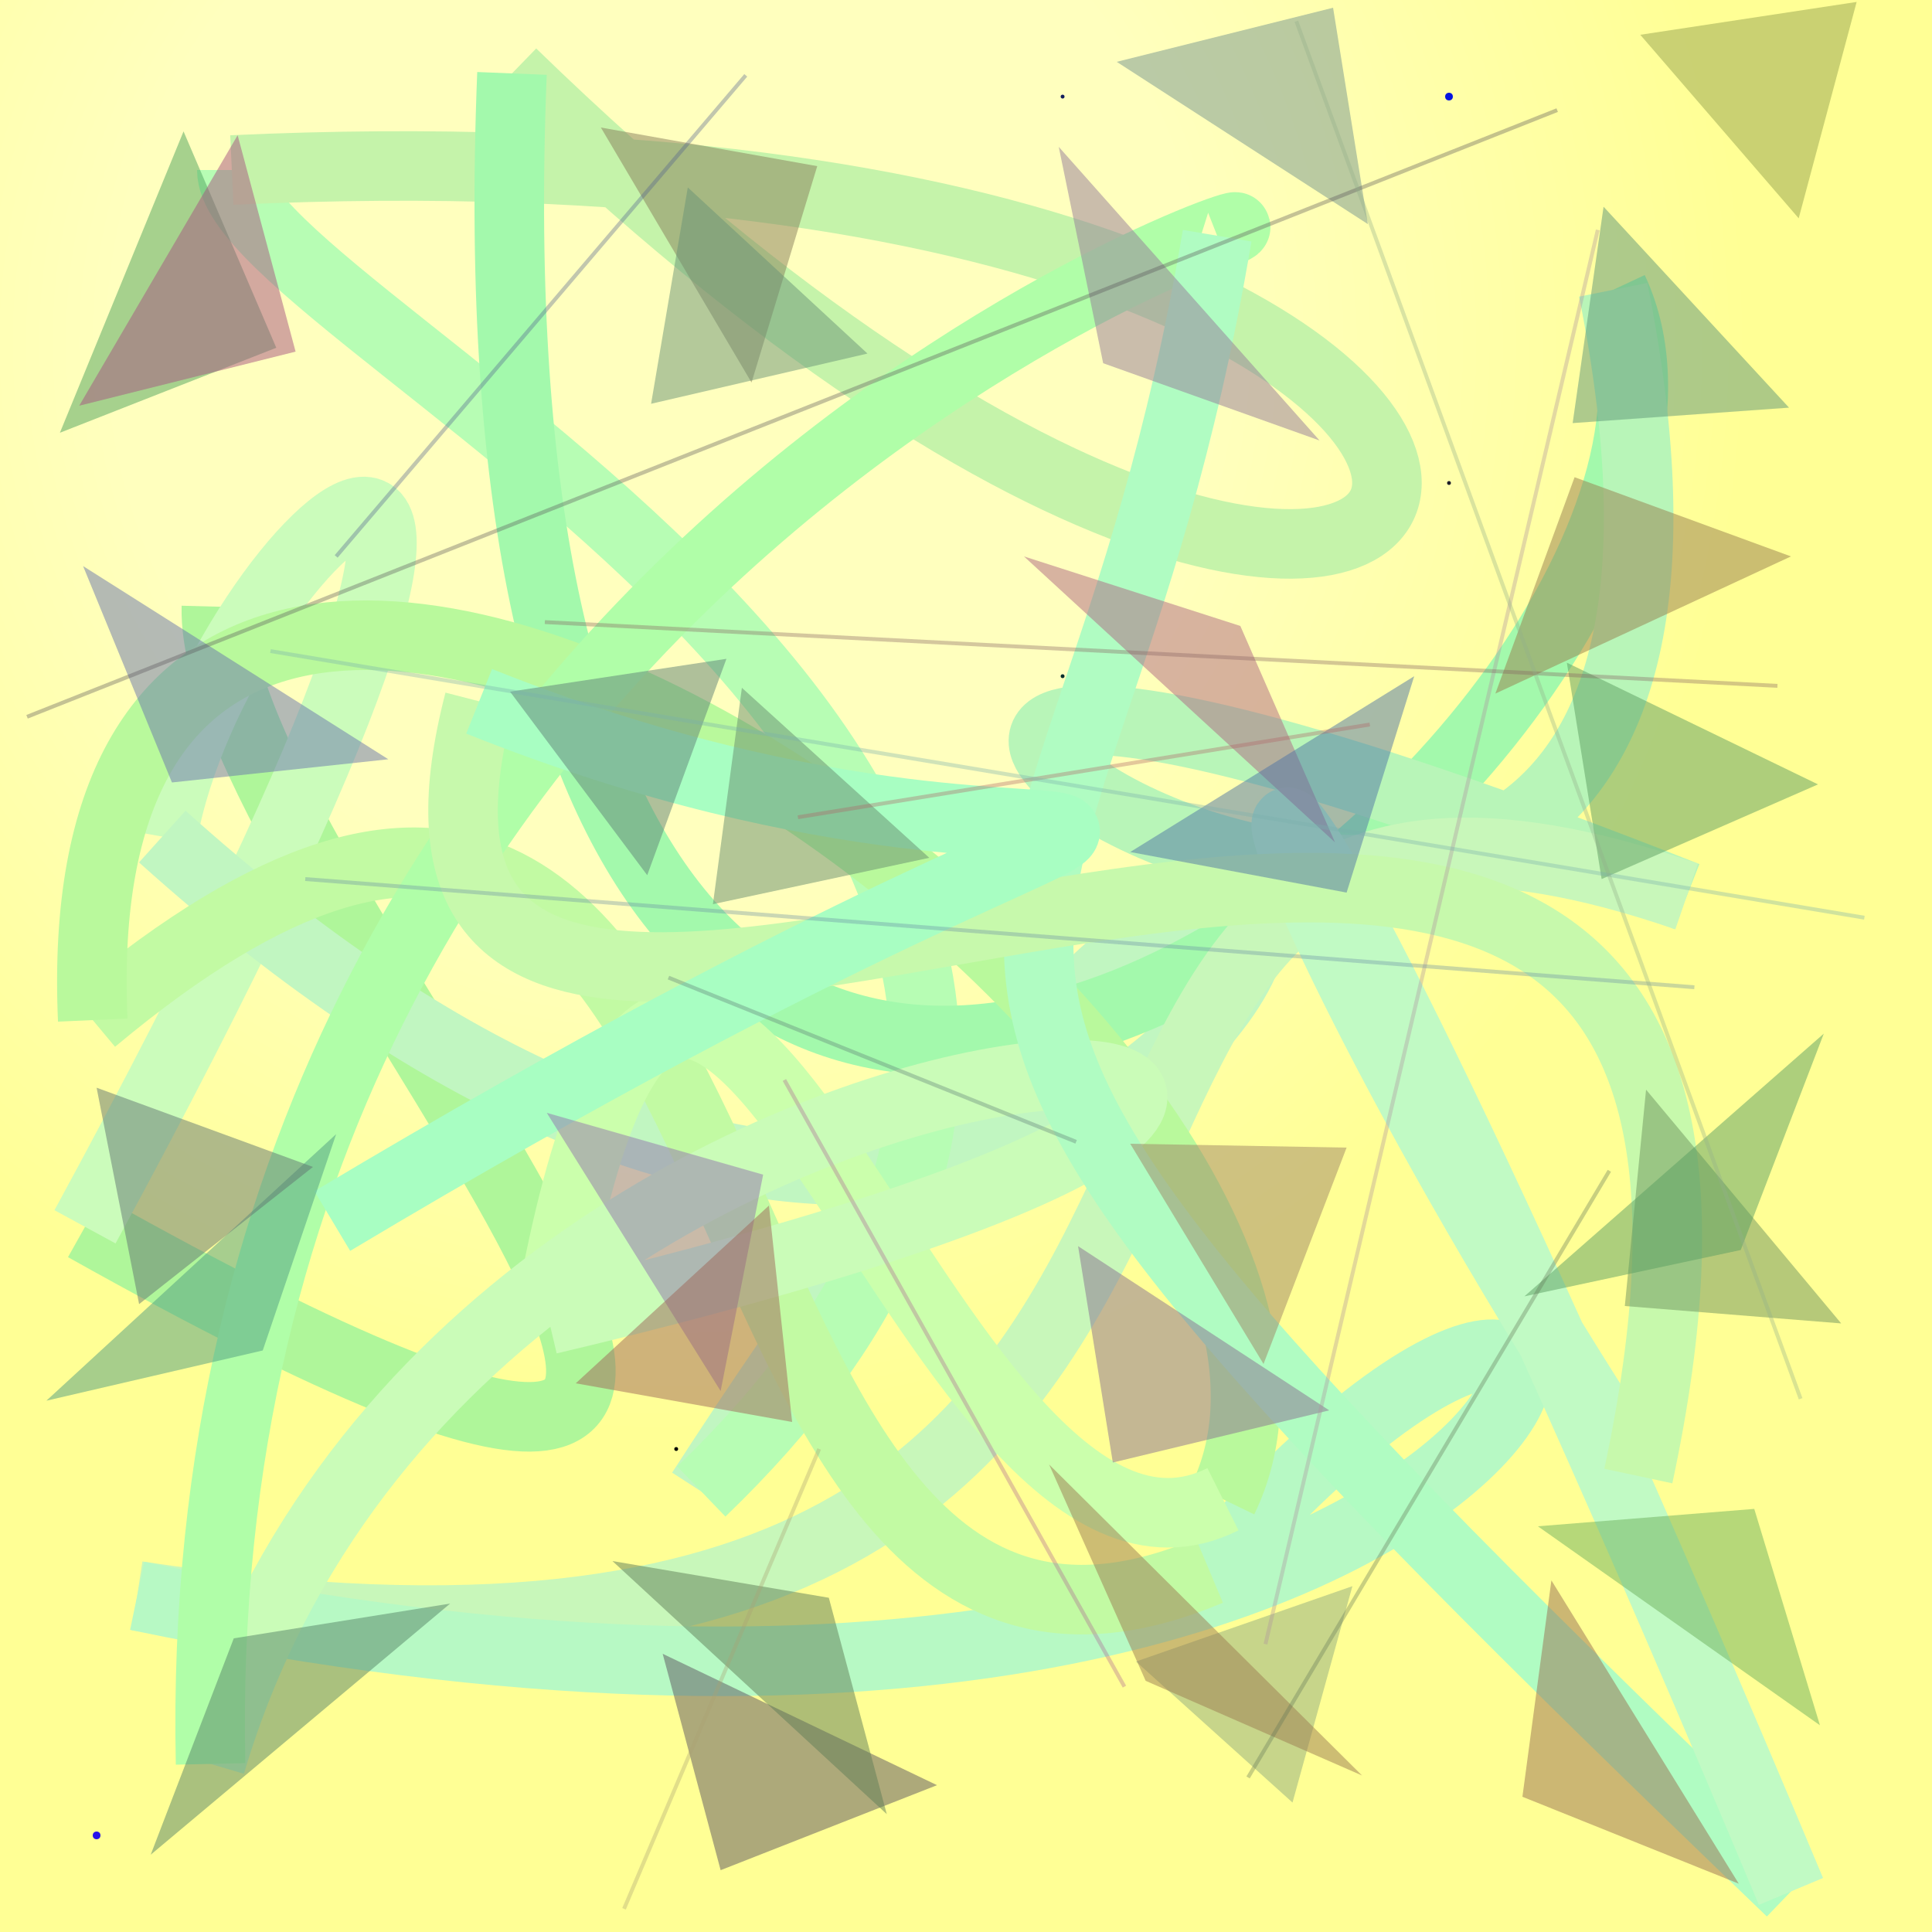
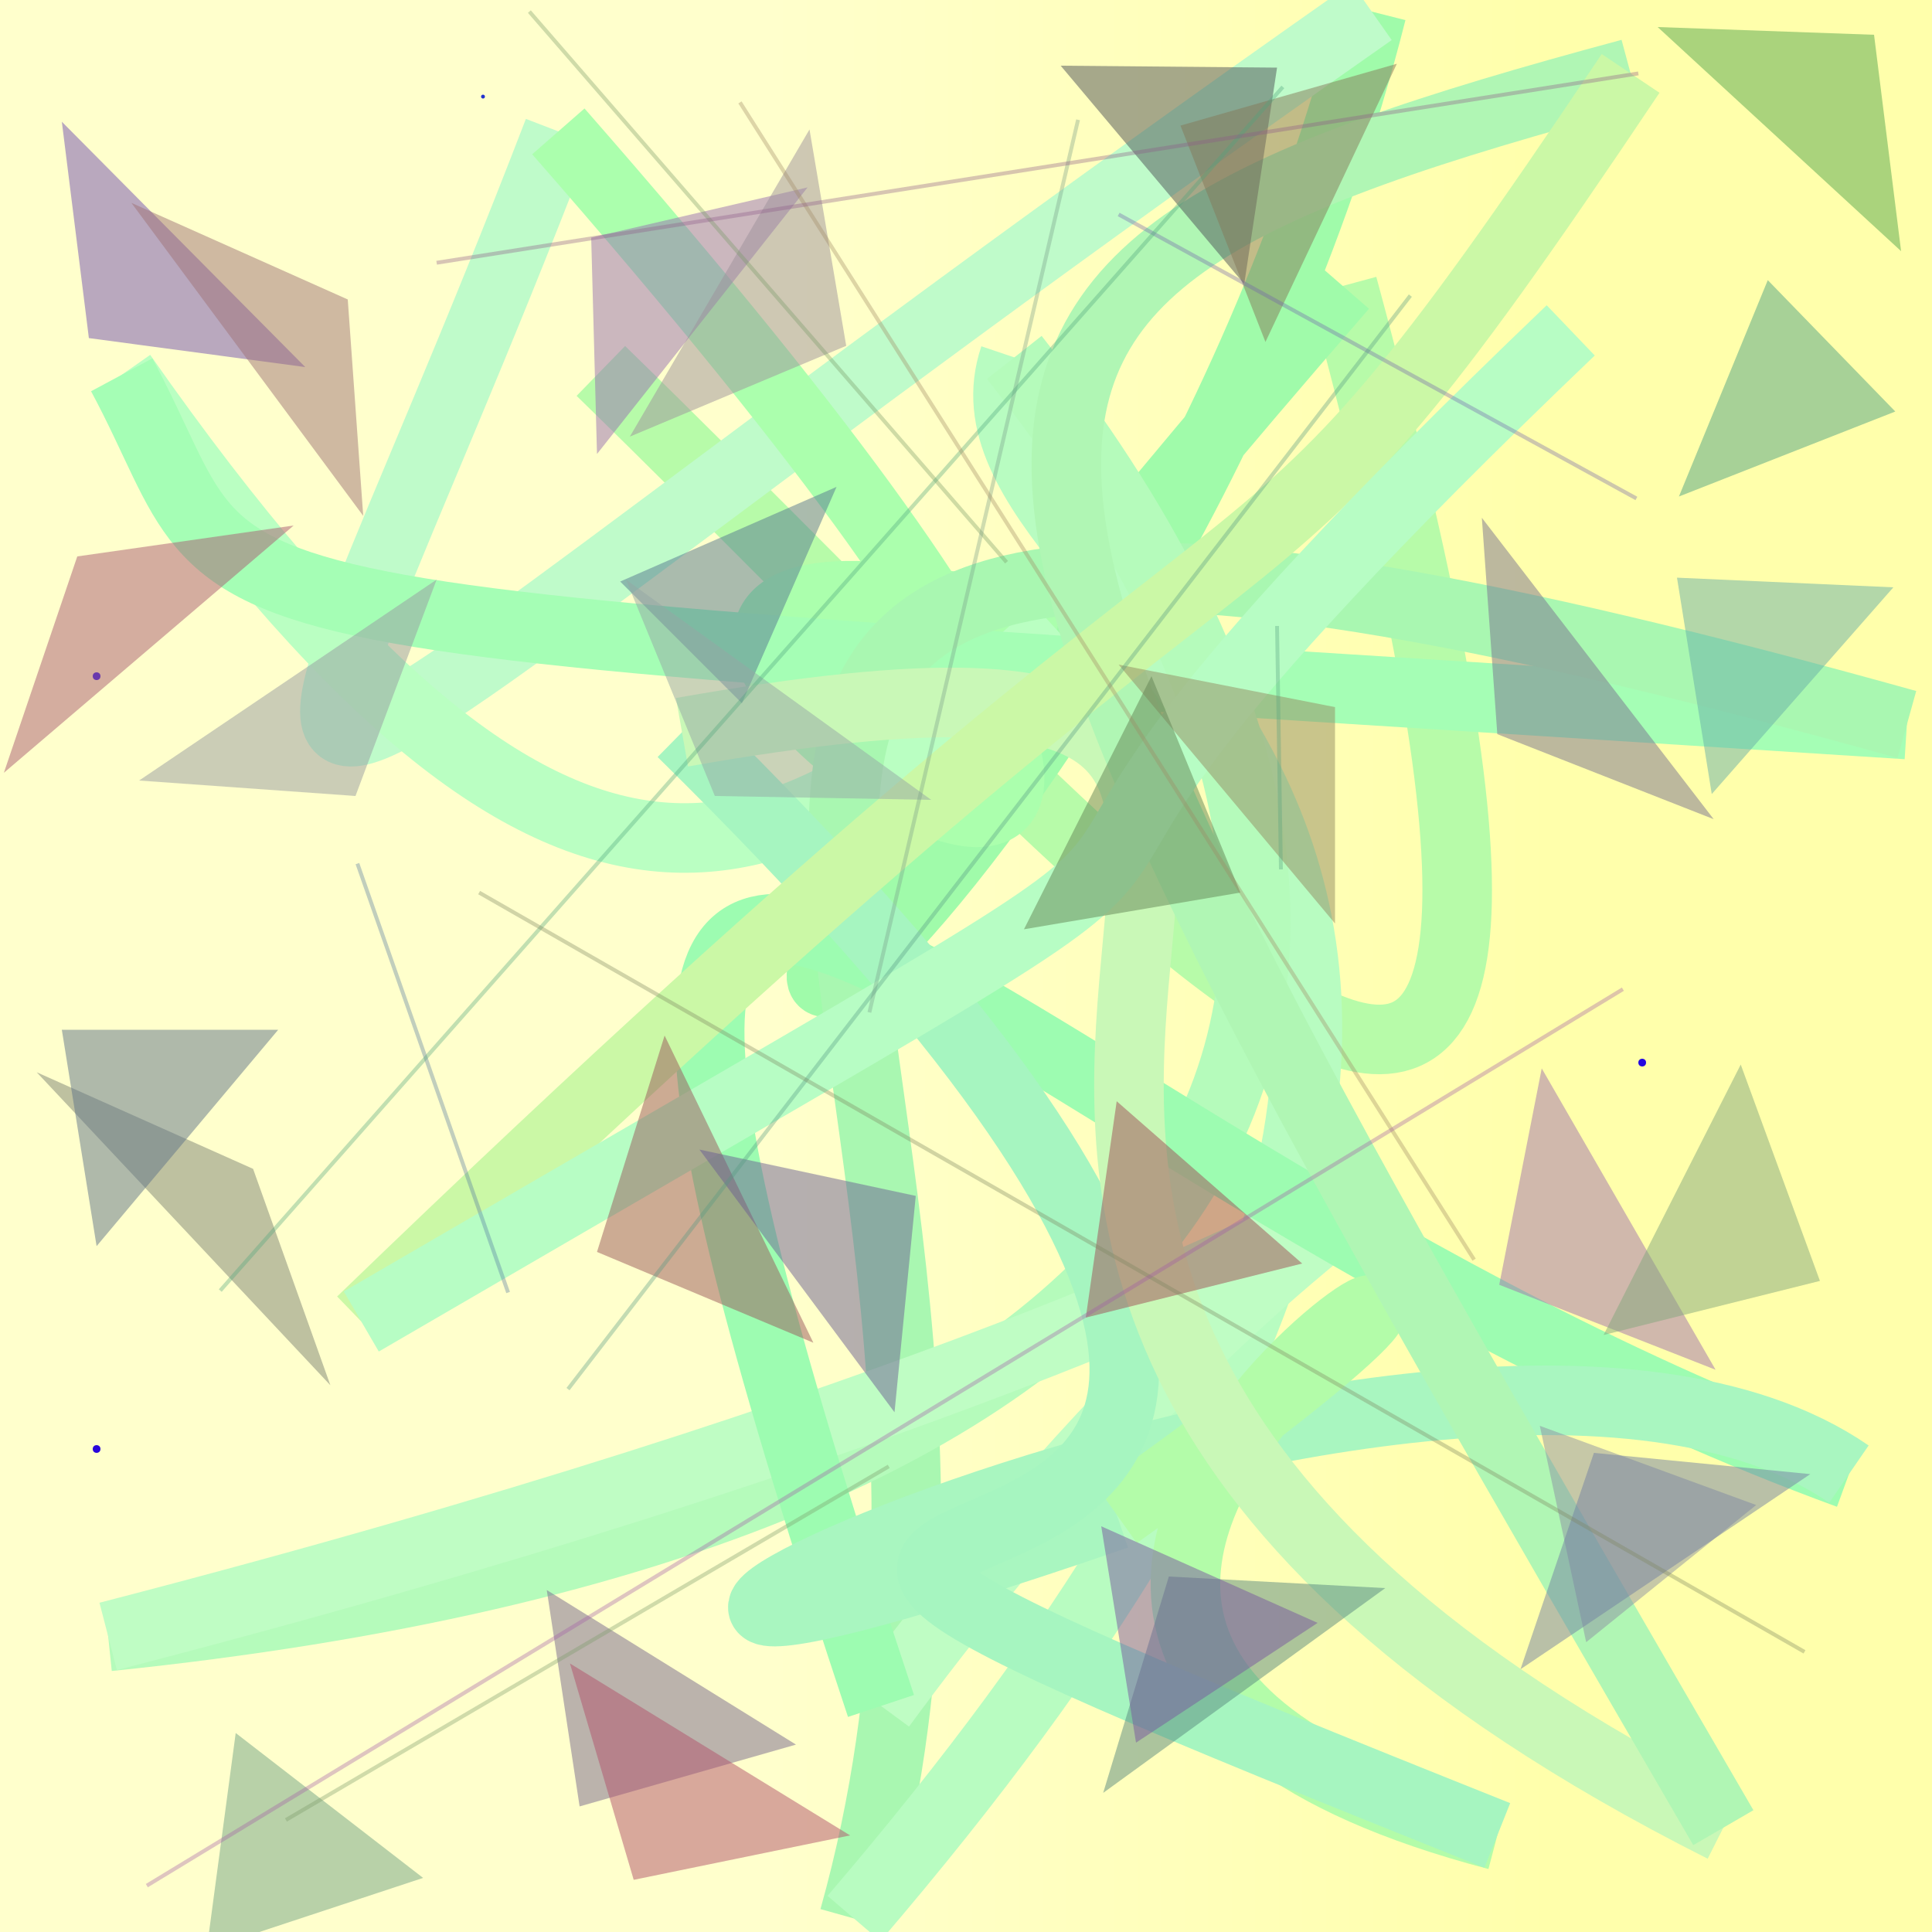
<svg xmlns="http://www.w3.org/2000/svg" xmlns:xlink="http://www.w3.org/1999/xlink" width="500pt" height="500pt" viewBox="0 0 500 500" version="1.1">
  <defs>
-     <radialGradient id="radial0" gradientUnits="userSpaceOnUse" cx="0.342" cy="0.18" fx="0.342" fy="0.18" r="0.6" gradientTransform="matrix(500,0,0,500,0,0)">
-       <stop offset="0.467" style="stop-color:rgb(100%,100%,74.6%);stop-opacity:1;" />
-       <stop offset="0.933" style="stop-color:rgb(100%,100%,58.3%);stop-opacity:1;" />
+     <linearGradient id="linear0" gradientUnits="userSpaceOnUse" x1="0" y1="0.363" x2="1" y2="0.363" gradientTransform="matrix(500,0,0,500,0,0)">
+       <stop offset="0.4" style="stop-color:rgb(100%,100%,79.9%);stop-opacity:1;" />
+       <stop offset="0.8" style="stop-color:rgb(100%,100%,67.1%);stop-opacity:1;" />
+     </linearGradient>
+     <radialGradient id="radial0" gradientUnits="userSpaceOnUse" cx="0.133" cy="0.59" fx="0.133" fy="0.59" r="0.6" gradientTransform="matrix(500,0,0,500,0,0)">
+       <stop offset="0.467" style="stop-color:rgb(14.4%,8.4%,16.7%);stop-opacity:1;" />
+       <stop offset="0.933" style="stop-color:rgb(0.2%,2%,87%);stop-opacity:1;" />
    </radialGradient>
-     <radialGradient id="radial1" gradientUnits="userSpaceOnUse" cx="0.423" cy="0.601" fx="0.423" fy="0.601" r="0.6" gradientTransform="matrix(500,0,0,500,0,0)">
-       <stop offset="0.467" style="stop-color:rgb(0%,2.9%,0%);stop-opacity:1;" />
-       <stop offset="0.933" style="stop-color:rgb(12.2%,4.5%,93.6%);stop-opacity:1;" />
+     <radialGradient id="radial1" gradientUnits="userSpaceOnUse" cx="0.569" cy="0.282" fx="0.569" fy="0.282" r="0.6" gradientTransform="matrix(500,0,0,500,0,0)">
+       <stop offset="0.467" style="stop-color:rgb(10%,10.4%,19.3%);stop-opacity:1;" />
+       <stop offset="0.933" style="stop-color:rgb(4.4%,11.4%,81.4%);stop-opacity:1;" />
    </radialGradient>
-     <radialGradient id="radial2" gradientUnits="userSpaceOnUse" cx="0.119" cy="0.211" fx="0.119" fy="0.211" r="0.6" gradientTransform="matrix(500,0,0,500,0,0)">
-       <stop offset="0.467" style="stop-color:rgb(4.5%,17.4%,18.9%);stop-opacity:1;" />
-       <stop offset="0.933" style="stop-color:rgb(3%,4.1%,93.7%);stop-opacity:1;" />
+     <radialGradient id="radial2" gradientUnits="userSpaceOnUse" cx="0.731" cy="0.716" fx="0.731" fy="0.716" r="0.6" gradientTransform="matrix(500,0,0,500,0,0)">
+       <stop offset="0.467" style="stop-color:rgb(0.4%,17.2%,0.1%);stop-opacity:1;" />
+       <stop offset="0.933" style="stop-color:rgb(16%,2.3%,86%);stop-opacity:1;" />
    </radialGradient>
-     <radialGradient id="radial3" gradientUnits="userSpaceOnUse" cx="0.561" cy="0.173" fx="0.561" fy="0.173" r="0.6" gradientTransform="matrix(500,0,0,500,0,0)">
-       <stop offset="0.467" style="stop-color:rgb(2.2%,17.4%,17.4%);stop-opacity:1;" />
-       <stop offset="0.933" style="stop-color:rgb(17.6%,9.6%,83.9%);stop-opacity:1;" />
+     <radialGradient id="radial3" gradientUnits="userSpaceOnUse" cx="0.436" cy="0.65" fx="0.436" fy="0.65" r="0.6" gradientTransform="matrix(500,0,0,500,0,0)">
+       <stop offset="0.467" style="stop-color:rgb(11.7%,17.9%,15.1%);stop-opacity:1;" />
+       <stop offset="0.933" style="stop-color:rgb(6.9%,5.1%,97.3%);stop-opacity:1;" />
    </radialGradient>
-     <radialGradient id="radial4" gradientUnits="userSpaceOnUse" cx="0.464" cy="0.221" fx="0.464" fy="0.221" r="0.6" gradientTransform="matrix(500,0,0,500,0,0)">
-       <stop offset="0.467" style="stop-color:rgb(11.7%,11.6%,14.1%);stop-opacity:1;" />
-       <stop offset="0.933" style="stop-color:rgb(1.6%,16.6%,96.7%);stop-opacity:1;" />
+     <radialGradient id="radial4" gradientUnits="userSpaceOnUse" cx="0.427" cy="0.106" fx="0.427" fy="0.106" r="0.6" gradientTransform="matrix(500,0,0,500,0,0)">
+       <stop offset="0.467" style="stop-color:rgb(12.9%,4.7%,12.5%);stop-opacity:1;" />
+       <stop offset="0.933" style="stop-color:rgb(13.8%,3.2%,87.8%);stop-opacity:1;" />
    </radialGradient>
-     <radialGradient id="radial5" gradientUnits="userSpaceOnUse" cx="0.581" cy="0.784" fx="0.581" fy="0.784" r="0.6" gradientTransform="matrix(500,0,0,500,0,0)">
-       <stop offset="0.467" style="stop-color:rgb(1%,2.3%,5.5%);stop-opacity:1;" />
-       <stop offset="0.933" style="stop-color:rgb(15.2%,7.2%,93%);stop-opacity:1;" />
+     <radialGradient id="radial5" gradientUnits="userSpaceOnUse" cx="0.279" cy="0.835" fx="0.279" fy="0.835" r="0.6" gradientTransform="matrix(500,0,0,500,0,0)">
+       <stop offset="0.467" style="stop-color:rgb(17.9%,5.8%,17.4%);stop-opacity:1;" />
+       <stop offset="0.933" style="stop-color:rgb(13.4%,19.8%,80.8%);stop-opacity:1;" />
    </radialGradient>
-     <radialGradient id="radial6" gradientUnits="userSpaceOnUse" cx="0.796" cy="0.781" fx="0.796" fy="0.781" r="0.6" gradientTransform="matrix(500,0,0,500,0,0)">
-       <stop offset="0.467" style="stop-color:rgb(11.6%,12.8%,2.2%);stop-opacity:1;" />
-       <stop offset="0.933" style="stop-color:rgb(1.3%,7.6%,87.8%);stop-opacity:1;" />
-     </radialGradient>
-     <radialGradient id="radial7" gradientUnits="userSpaceOnUse" cx="0.508" cy="0.424" fx="0.508" fy="0.424" r="0.6" gradientTransform="matrix(500,0,0,500,0,0)">
-       <stop offset="0.467" style="stop-color:rgb(0%,10.4%,10.6%);stop-opacity:1;" />
-       <stop offset="0.933" style="stop-color:rgb(19.8%,13%,84%);stop-opacity:1;" />
+     <radialGradient id="radial6" gradientUnits="userSpaceOnUse" cx="0.375" cy="0.811" fx="0.375" fy="0.811" r="0.6" gradientTransform="matrix(500,0,0,500,0,0)">
+       <stop offset="0.467" style="stop-color:rgb(14.8%,3.3%,3.2%);stop-opacity:1;" />
+       <stop offset="0.933" style="stop-color:rgb(16.6%,9.3%,90.9%);stop-opacity:1;" />
    </radialGradient>
    <clipPath id="clip1">
      <rect x="0" y="0" width="500" height="500" />
    </clipPath>
    <g id="surface146" clip-path="url(#clip1)">
-       <rect x="0" y="0" width="500" height="500" style="fill:url(#radial0);stroke:none;" />
-       <path style=" stroke:none;fill-rule:nonzero;fill:url(#radial1);" d="M 175.5 375 C 175.5 375.668 174.5 375.668 174.5 375 C 174.5 374.332 175.5 374.332 175.5 375 " />
-       <path style=" stroke:none;fill-rule:nonzero;fill:url(#radial2);" d="M 225.5 275 C 225.5 275.668 224.5 275.668 224.5 275 C 224.5 274.332 225.5 274.332 225.5 275 " />
-       <path style=" stroke:none;fill-rule:nonzero;fill:url(#radial3);" d="M 275.5 175 C 275.5 175.668 274.5 175.668 274.5 175 C 274.5 174.332 275.5 174.332 275.5 175 " />
-       <path style=" stroke:none;fill-rule:nonzero;fill:url(#radial4);" d="M 375.5 125 C 375.5 125.668 374.5 125.668 374.5 125 C 374.5 124.332 375.5 124.332 375.5 125 " />
-       <path style=" stroke:none;fill-rule:nonzero;fill:url(#radial5);" d="M 26 475 C 26 476.332 24 476.332 24 475 C 24 473.668 26 473.668 26 475 " />
-       <path style=" stroke:none;fill-rule:nonzero;fill:url(#radial6);" d="M 376 25 C 376 26.332 374 26.332 374 25 C 374 23.668 376 23.668 376 25 " />
-       <path style=" stroke:none;fill-rule:nonzero;fill:url(#radial7);" d="M 275.5 25 C 275.5 25.668 274.5 25.668 274.5 25 C 274.5 24.332 275.5 24.332 275.5 25 " />
-       <path style="fill:none;stroke-width:0.036;stroke-linecap:butt;stroke-linejoin:miter;stroke:rgb(68.7%,96.3%,60.3%);stroke-opacity:1;stroke-miterlimit:10;" d="M 0.112 0.314 C 0.108 0.464 0.581 0.936 0.044 0.635 " transform="matrix(500,0,0,500,0,0)" />
-       <path style="fill:none;stroke-width:0.036;stroke-linecap:butt;stroke-linejoin:miter;stroke:rgb(79.5%,98.9%,73.3%);stroke-opacity:1;stroke-miterlimit:10;" d="M 0.044 0.635 C 0.348 0.076 0.112 0.274 0.084 0.433 " transform="matrix(500,0,0,500,0,0)" />
-       <path style="fill:none;stroke-width:0.036;stroke-linecap:butt;stroke-linejoin:miter;stroke:rgb(75.7%,96.3%,75.5%);stroke-opacity:1;stroke-miterlimit:10;" d="M 0.084 0.433 C 0.681 0.97 0.854 0.012 0.363 0.772 " transform="matrix(500,0,0,500,0,0)" />
-       <path style="fill:none;stroke-width:0.036;stroke-linecap:butt;stroke-linejoin:miter;stroke:rgb(71.8%,99.1%,70.5%);stroke-opacity:1;stroke-miterlimit:10;" d="M 0.363 0.772 C 0.726 0.423 0.12 0.169 0.12 0.088 " transform="matrix(500,0,0,500,0,0)" />
-       <path style="fill:none;stroke-width:0.036;stroke-linecap:butt;stroke-linejoin:miter;stroke:rgb(77.3%,95.2%,66.7%);stroke-opacity:1;stroke-miterlimit:10;" d="M 0.12 0.088 C 0.967 0.049 0.819 0.576 0.265 0.038 " transform="matrix(500,0,0,500,0,0)" />
-       <path style="fill:none;stroke-width:0.036;stroke-linecap:butt;stroke-linejoin:miter;stroke:rgb(63.8%,97.7%,67.3%);stroke-opacity:1;stroke-miterlimit:10;" d="M 0.265 0.038 C 0.228 0.957 0.939 0.372 0.835 0.15 " transform="matrix(500,0,0,500,0,0)" />
-       <path style="fill:none;stroke-width:0.036;stroke-linecap:butt;stroke-linejoin:miter;stroke:rgb(72.1%,95.9%,72.1%);stroke-opacity:1;stroke-miterlimit:10;" d="M 0.835 0.15 C 0.964 0.794 0.083 0.152 0.873 0.464 " transform="matrix(500,0,0,500,0,0)" />
-       <path style="fill:none;stroke-width:0.036;stroke-linecap:butt;stroke-linejoin:miter;stroke:rgb(78.3%,96.8%,72.8%);stroke-opacity:1;stroke-miterlimit:10;" d="M 0.873 0.464 C 0.445 0.317 0.774 0.933 0.071 0.826 " transform="matrix(500,0,0,500,0,0)" />
-       <path style="fill:none;stroke-width:0.036;stroke-linecap:butt;stroke-linejoin:miter;stroke:rgb(71.9%,97.5%,77%);stroke-opacity:1;stroke-miterlimit:10;" d="M 0.071 0.826 C 0.859 0.99 0.912 0.488 0.626 0.813 " transform="matrix(500,0,0,500,0,0)" />
-       <path style="fill:none;stroke-width:0.036;stroke-linecap:butt;stroke-linejoin:miter;stroke:rgb(76.1%,97.9%,64.1%);stroke-opacity:1;stroke-miterlimit:10;" d="M 0.626 0.813 C 0.324 0.94 0.431 0.208 0.048 0.528 " transform="matrix(500,0,0,500,0,0)" />
-       <path style="fill:none;stroke-width:0.036;stroke-linecap:butt;stroke-linejoin:miter;stroke:rgb(72.6%,97.6%,61.3%);stroke-opacity:1;stroke-miterlimit:10;" d="M 0.048 0.528 C 0.027 0.053 0.744 0.547 0.633 0.776 " transform="matrix(500,0,0,500,0,0)" />
-       <path style="fill:none;stroke-width:0.036;stroke-linecap:butt;stroke-linejoin:miter;stroke:rgb(79.8%,100%,67.5%);stroke-opacity:1;stroke-miterlimit:10;" d="M 0.633 0.776 C 0.479 0.853 0.359 0.261 0.284 0.683 " transform="matrix(500,0,0,500,0,0)" />
-       <path style="fill:none;stroke-width:0.036;stroke-linecap:butt;stroke-linejoin:miter;stroke:rgb(79.2%,98.8%,72.1%);stroke-opacity:1;stroke-miterlimit:10;" d="M 0.284 0.683 C 0.995 0.515 0.247 0.447 0.109 0.913 " transform="matrix(500,0,0,500,0,0)" />
-       <path style="fill:none;stroke-width:0.036;stroke-linecap:butt;stroke-linejoin:miter;stroke:rgb(69%,99.8%,65.7%);stroke-opacity:1;stroke-miterlimit:10;" d="M 0.109 0.913 C 0.095 0.267 0.724 0.085 0.63 0.122 " transform="matrix(500,0,0,500,0,0)" />
-       <path style="fill:none;stroke-width:0.036;stroke-linecap:butt;stroke-linejoin:miter;stroke:rgb(69.2%,98.8%,76%);stroke-opacity:1;stroke-miterlimit:10;" d="M 0.63 0.122 C 0.556 0.561 0.363 0.437 0.927 0.979 " transform="matrix(500,0,0,500,0,0)" />
-       <path style="fill:none;stroke-width:0.036;stroke-linecap:butt;stroke-linejoin:miter;stroke:rgb(75.8%,97.9%,76.8%);stroke-opacity:1;stroke-miterlimit:10;" d="M 0.927 0.979 C 0.591 0.177 0.595 0.377 0.848 0.764 " transform="matrix(500,0,0,500,0,0)" />
-       <path style="fill:none;stroke-width:0.036;stroke-linecap:butt;stroke-linejoin:miter;stroke:rgb(78.2%,97.7%,67.6%);stroke-opacity:1;stroke-miterlimit:10;" d="M 0.848 0.764 C 0.984 0.128 0.148 0.75 0.248 0.363 " transform="matrix(500,0,0,500,0,0)" />
-       <path style="fill:none;stroke-width:0.036;stroke-linecap:butt;stroke-linejoin:miter;stroke:rgb(66%,99.7%,76.1%);stroke-opacity:1;stroke-miterlimit:10;" d="M 0.248 0.363 C 0.613 0.509 0.717 0.306 0.172 0.632 " transform="matrix(500,0,0,500,0,0)" />
-       <path style=" stroke:none;fill-rule:nonzero;fill:rgb(30.5%,64.3%,37%);fill-opacity:0.498;" d="M 15.5 112 L 71.5 90 L 47.5 34 L 15.5 112 " />
-       <path style=" stroke:none;fill-rule:nonzero;fill:rgb(52.8%,48.9%,35.6%);fill-opacity:0.498;" d="M 155.5 33 L 211.5 43 L 194.5 99 L 155.5 33 " />
-       <path style=" stroke:none;fill-rule:nonzero;fill:rgb(58.3%,48.5%,60.2%);fill-opacity:0.498;" d="M 341.5 114 L 285.5 94 L 274 38 L 341.5 114 " />
-       <path style=" stroke:none;fill-rule:nonzero;fill:rgb(36.5%,58.7%,47%);fill-opacity:0.498;" d="M 463 105.5 L 407 109.5 L 415 53.5 L 463 105.5 " />
-       <path style=" stroke:none;fill-rule:nonzero;fill:rgb(36.3%,61.4%,37.9%);fill-opacity:0.498;" d="M 470.5 203 L 414.5 227.5 L 405.5 171.5 L 470.5 203 " />
-       <path style=" stroke:none;fill-rule:nonzero;fill:rgb(68.5%,40.9%,51.3%);fill-opacity:0.498;" d="M 265 144 L 321 162 L 345.5 218 L 265 144 " />
-       <path style=" stroke:none;fill-rule:nonzero;fill:rgb(40.2%,55.5%,44%);fill-opacity:0.498;" d="M 240.5 222 L 184.5 234 L 192 178 L 240.5 222 " />
-       <path style=" stroke:none;fill-rule:nonzero;fill:rgb(41.2%,45.7%,68%);fill-opacity:0.498;" d="M 100.5 196.5 L 44.5 202.5 L 21.5 146.5 L 100.5 196.5 " />
-       <path style=" stroke:none;fill-rule:nonzero;fill:rgb(30.9%,62.1%,50.4%);fill-opacity:0.498;" d="M 12 362.5 L 68 349.5 L 87 293.5 L 12 362.5 " />
-       <path style=" stroke:none;fill-rule:nonzero;fill:rgb(58.2%,45.8%,67.8%);fill-opacity:0.498;" d="M 141.5 288 L 197.5 304 L 186.5 360 L 141.5 288 " />
-       <path style=" stroke:none;fill-rule:nonzero;fill:rgb(62.4%,52.7%,39.9%);fill-opacity:0.498;" d="M 292.5 296 L 348.5 297 L 327 353 L 292.5 296 " />
-       <path style=" stroke:none;fill-rule:nonzero;fill:rgb(42.7%,58.2%,36.5%);fill-opacity:0.498;" d="M 476.5 342.5 L 420.5 338 L 426 282 L 476.5 342.5 " />
-       <path style=" stroke:none;fill-rule:nonzero;fill:rgb(60%,43.6%,32%);fill-opacity:0.498;" d="M 450 487.5 L 394 465 L 401.5 409 L 450 487.5 " />
-       <path style=" stroke:none;fill-rule:nonzero;fill:rgb(56.4%,67.6%,49.7%);fill-opacity:0.498;" d="M 294 430 L 350 410.5 L 334.5 466.5 L 294 430 " />
-       <path style=" stroke:none;fill-rule:nonzero;fill:rgb(35.7%,32.8%,37.2%);fill-opacity:0.498;" d="M 242.5 462 L 186.5 484 L 171.5 428 L 242.5 462 " />
-       <path style=" stroke:none;fill-rule:nonzero;fill:rgb(62.3%,40.7%,35%);fill-opacity:0.498;" d="M 149 358 L 205 368 L 199 312 L 149 358 " />
-       <path style=" stroke:none;fill-rule:nonzero;fill:rgb(37.2%,49%,34.5%);fill-opacity:0.498;" d="M 158.5 404 L 214.5 413.5 L 229.5 469.5 L 158.5 404 " />
-       <path style=" stroke:none;fill-rule:nonzero;fill:rgb(58.3%,64.3%,31.1%);fill-opacity:0.498;" d="M 424.5 9 L 480.5 0.5 L 465.5 56.5 L 424.5 9 " />
-       <path style=" stroke:none;fill-rule:nonzero;fill:rgb(31.1%,46%,64.7%);fill-opacity:0.498;" d="M 292.5 220.5 L 348.5 231 L 366 175 L 292.5 220.5 " />
-       <path style=" stroke:none;fill-rule:nonzero;fill:rgb(65.5%,32.7%,50.8%);fill-opacity:0.498;" d="M 20.5 105 L 76.5 91 L 61.5 35 L 20.5 105 " />
-       <path style=" stroke:none;fill-rule:nonzero;fill:rgb(36%,62.7%,38.8%);fill-opacity:0.498;" d="M 394.5 335.5 L 450.5 323.5 L 472 267.5 L 394.5 335.5 " />
-       <path style=" stroke:none;fill-rule:nonzero;fill:rgb(38.1%,45.9%,44.8%);fill-opacity:0.498;" d="M 81 302 L 25 281.5 L 36 337.5 L 81 302 " />
-       <path style=" stroke:none;fill-rule:nonzero;fill:rgb(42.7%,69.7%,36.6%);fill-opacity:0.498;" d="M 398 395 L 454 390.5 L 471 446.5 L 398 395 " />
-       <path style=" stroke:none;fill-rule:nonzero;fill:rgb(59.5%,49.4%,30.6%);fill-opacity:0.498;" d="M 463.5 144 L 407.5 123.5 L 387 179.5 L 463.5 144 " />
-       <path style=" stroke:none;fill-rule:nonzero;fill:rgb(33.5%,51.6%,40.8%);fill-opacity:0.498;" d="M 116.5 415 L 60.5 424 L 39 480 L 116.5 415 " />
-       <path style=" stroke:none;fill-rule:nonzero;fill:rgb(41.4%,57.9%,47.1%);fill-opacity:0.498;" d="M 224.5 91.5 L 168.5 104.5 L 178 48.5 L 224.5 91.5 " />
-       <path style=" stroke:none;fill-rule:nonzero;fill:rgb(37.1%,50.6%,46.5%);fill-opacity:0.498;" d="M 132 179 L 188 170.5 L 167.5 226.5 L 132 179 " />
-       <path style=" stroke:none;fill-rule:nonzero;fill:rgb(46.1%,58.9%,56.4%);fill-opacity:0.498;" d="M 289 16 L 345 2 L 354 58 L 289 16 " />
-       <path style=" stroke:none;fill-rule:nonzero;fill:rgb(61%,48.8%,32.3%);fill-opacity:0.498;" d="M 352.5 459.5 L 296.5 435 L 271.5 379 L 352.5 459.5 " />
-       <path style=" stroke:none;fill-rule:nonzero;fill:rgb(54%,44.1%,57.2%);fill-opacity:0.498;" d="M 344 365 L 288 378.5 L 279 322.5 L 344 365 " />
-       <path style="fill:none;stroke-width:0.002;stroke-linecap:butt;stroke-linejoin:miter;stroke:rgb(36.3%,48.4%,45.1%);stroke-opacity:0.348;stroke-miterlimit:10;" d="M 0.557 0.591 L 0.346 0.506 " transform="matrix(500,0,0,500,0,0)" />
-       <path style="fill:none;stroke-width:0.002;stroke-linecap:butt;stroke-linejoin:miter;stroke:rgb(66.9%,63.7%,45.8%);stroke-opacity:0.348;stroke-miterlimit:10;" d="M 0.424 0.75 L 0.323 0.988 " transform="matrix(500,0,0,500,0,0)" />
-       <path style="fill:none;stroke-width:0.002;stroke-linecap:butt;stroke-linejoin:miter;stroke:rgb(68%,57%,62.3%);stroke-opacity:0.348;stroke-miterlimit:10;" d="M 0.827 0.119 L 0.655 0.851 " transform="matrix(500,0,0,500,0,0)" />
-       <path style="fill:none;stroke-width:0.002;stroke-linecap:butt;stroke-linejoin:miter;stroke:rgb(52.3%,37.7%,37.4%);stroke-opacity:0.348;stroke-miterlimit:10;" d="M 0.282 0.322 L 0.92 0.355 " transform="matrix(500,0,0,500,0,0)" />
-       <path style="fill:none;stroke-width:0.002;stroke-linecap:butt;stroke-linejoin:miter;stroke:rgb(39.1%,46.2%,34.5%);stroke-opacity:0.348;stroke-miterlimit:10;" d="M 0.833 0.606 L 0.646 0.92 " transform="matrix(500,0,0,500,0,0)" />
-       <path style="fill:none;stroke-width:0.002;stroke-linecap:butt;stroke-linejoin:miter;stroke:rgb(69.1%,38.7%,40.1%);stroke-opacity:0.348;stroke-miterlimit:10;" d="M 0.413 0.423 L 0.709 0.375 " transform="matrix(500,0,0,500,0,0)" />
-       <path style="fill:none;stroke-width:0.002;stroke-linecap:butt;stroke-linejoin:miter;stroke:rgb(30.4%,36.6%,55.9%);stroke-opacity:0.348;stroke-miterlimit:10;" d="M 0.386 0.039 L 0.174 0.288 " transform="matrix(500,0,0,500,0,0)" />
-       <path style="fill:none;stroke-width:0.002;stroke-linecap:butt;stroke-linejoin:miter;stroke:rgb(47.9%,68.8%,67.4%);stroke-opacity:0.348;stroke-miterlimit:10;" d="M 0.965 0.475 L 0.14 0.337 " transform="matrix(500,0,0,500,0,0)" />
-       <path style="fill:none;stroke-width:0.002;stroke-linecap:butt;stroke-linejoin:miter;stroke:rgb(40.7%,55.2%,65%);stroke-opacity:0.348;stroke-miterlimit:10;" d="M 0.877 0.511 L 0.158 0.455 " transform="matrix(500,0,0,500,0,0)" />
-       <path style="fill:none;stroke-width:0.002;stroke-linecap:butt;stroke-linejoin:miter;stroke:rgb(67.9%,39%,57.8%);stroke-opacity:0.348;stroke-miterlimit:10;" d="M 0.582 0.873 L 0.406 0.559 " transform="matrix(500,0,0,500,0,0)" />
-       <path style="fill:none;stroke-width:0.002;stroke-linecap:butt;stroke-linejoin:miter;stroke:rgb(34.3%,32.6%,34.1%);stroke-opacity:0.348;stroke-miterlimit:10;" d="M 0.806 0.057 L 0.014 0.371 " transform="matrix(500,0,0,500,0,0)" />
-       <path style="fill:none;stroke-width:0.002;stroke-linecap:butt;stroke-linejoin:miter;stroke:rgb(57.3%,69.2%,54%);stroke-opacity:0.348;stroke-miterlimit:10;" d="M 0.932 0.724 L 0.671 0.011 " transform="matrix(500,0,0,500,0,0)" />
+       <rect x="0" y="0" width="500" height="500" style="fill:url(#linear0);stroke:none;" />
+       <path style=" stroke:none;fill-rule:nonzero;fill:url(#radial0);" d="M 276 275 C 276 276.332 274 276.332 274 275 C 274 273.668 276 273.668 276 275 " />
+       <path style=" stroke:none;fill-rule:nonzero;fill:url(#radial1);" d="M 176 75 C 176 76.332 174 76.332 174 75 C 174 73.668 176 73.668 176 75 " />
+       <path style=" stroke:none;fill-rule:nonzero;fill:url(#radial2);" d="M 26 375 C 26 376.332 24 376.332 24 375 C 24 373.668 26 373.668 26 375 " />
+       <path style=" stroke:none;fill-rule:nonzero;fill:url(#radial3);" d="M 375.5 425 C 375.5 425.668 374.5 425.668 374.5 425 C 374.5 424.332 375.5 424.332 375.5 425 " />
+       <path style=" stroke:none;fill-rule:nonzero;fill:url(#radial4);" d="M 426 275 C 426 276.332 424 276.332 424 275 C 424 273.668 426 273.668 426 275 " />
+       <path style=" stroke:none;fill-rule:nonzero;fill:url(#radial5);" d="M 125.5 25 C 125.5 25.668 124.5 25.668 124.5 25 C 124.5 24.332 125.5 24.332 125.5 25 " />
+       <path style=" stroke:none;fill-rule:nonzero;fill:url(#radial6);" d="M 26 175 C 26 176.332 24 176.332 24 175 C 24 173.668 26 173.668 26 175 " />
+       <path style="fill:none;stroke-width:0.036;stroke-linecap:butt;stroke-linejoin:miter;stroke:rgb(71.8%,98.6%,66.1%);stroke-opacity:1;stroke-miterlimit:10;" d="M 0.311 0.192 C 0.612 0.485 0.876 0.816 0.695 0.148 " transform="matrix(500,0,0,500,0,0)" />
+       <path style="fill:none;stroke-width:0.036;stroke-linecap:butt;stroke-linejoin:miter;stroke:rgb(62.6%,98.5%,66.5%);stroke-opacity:1;stroke-miterlimit:10;" d="M 0.695 0.148 C 0.142 0.784 0.591 0.477 0.71 0.006 " transform="matrix(500,0,0,500,0,0)" />
+       <path style="fill:none;stroke-width:0.036;stroke-linecap:butt;stroke-linejoin:miter;stroke:rgb(75%,98.3%,79.4%);stroke-opacity:1;stroke-miterlimit:10;" d="M 0.71 0.006 C 0.053 0.467 0.117 0.515 0.289 0.068 " transform="matrix(500,0,0,500,0,0)" />
+       <path style="fill:none;stroke-width:0.036;stroke-linecap:butt;stroke-linejoin:miter;stroke:rgb(67.2%,100%,67.7%);stroke-opacity:1;stroke-miterlimit:10;" d="M 0.289 0.068 C 0.889 0.753 0.088 0.207 0.547 0.326 " transform="matrix(500,0,0,500,0,0)" />
+       <path style="fill:none;stroke-width:0.036;stroke-linecap:butt;stroke-linejoin:miter;stroke:rgb(73.1%,100%,76%);stroke-opacity:1;stroke-miterlimit:10;" d="M 0.547 0.326 C 0.405 0.457 0.294 0.524 0.063 0.194 " transform="matrix(500,0,0,500,0,0)" />
+       <path style="fill:none;stroke-width:0.036;stroke-linecap:butt;stroke-linejoin:miter;stroke:rgb(64.6%,99.6%,71%);stroke-opacity:1;stroke-miterlimit:10;" d="M 0.063 0.194 C 0.137 0.332 0.037 0.314 0.987 0.375 " transform="matrix(500,0,0,500,0,0)" />
+       <path style="fill:none;stroke-width:0.036;stroke-linecap:butt;stroke-linejoin:miter;stroke:rgb(66.2%,96.8%,69.5%);stroke-opacity:1;stroke-miterlimit:10;" d="M 0.987 0.375 C 0.112 0.131 0.578 0.508 0.442 0.993 " transform="matrix(500,0,0,500,0,0)" />
+       <path style="fill:none;stroke-width:0.036;stroke-linecap:butt;stroke-linejoin:miter;stroke:rgb(72%,99%,75.8%);stroke-opacity:1;stroke-miterlimit:10;" d="M 0.442 0.993 C 0.943 0.408 0.479 0.321 0.525 0.185 " transform="matrix(500,0,0,500,0,0)" />
+       <path style="fill:none;stroke-width:0.036;stroke-linecap:butt;stroke-linejoin:miter;stroke:rgb(70.9%,98.5%,73.4%);stroke-opacity:1;stroke-miterlimit:10;" d="M 0.525 0.185 C 0.792 0.524 0.629 0.788 0.056 0.847 " transform="matrix(500,0,0,500,0,0)" />
+       <path style="fill:none;stroke-width:0.036;stroke-linecap:butt;stroke-linejoin:miter;stroke:rgb(75%,99.1%,76.9%);stroke-opacity:1;stroke-miterlimit:10;" d="M 0.056 0.847 C 0.91 0.626 0.754 0.478 0.456 0.883 " transform="matrix(500,0,0,500,0,0)" />
+       <path style="fill:none;stroke-width:0.036;stroke-linecap:butt;stroke-linejoin:miter;stroke:rgb(61.6%,98.8%,69.5%);stroke-opacity:1;stroke-miterlimit:10;" d="M 0.456 0.883 C 0.218 0.167 0.484 0.59 0.957 0.763 " transform="matrix(500,0,0,500,0,0)" />
+       <path style="fill:none;stroke-width:0.036;stroke-linecap:butt;stroke-linejoin:miter;stroke:rgb(66.2%,96.3%,75.3%);stroke-opacity:1;stroke-miterlimit:10;" d="M 0.957 0.763 C 0.742 0.615 0.076 0.957 0.578 0.784 " transform="matrix(500,0,0,500,0,0)" />
+       <path style="fill:none;stroke-width:0.036;stroke-linecap:butt;stroke-linejoin:miter;stroke:rgb(70.2%,99%,66.1%);stroke-opacity:1;stroke-miterlimit:10;" d="M 0.578 0.784 C 0.961 0.512 0.342 0.836 0.775 0.95 " transform="matrix(500,0,0,500,0,0)" />
+       <path style="fill:none;stroke-width:0.036;stroke-linecap:butt;stroke-linejoin:miter;stroke:rgb(65%,96%,75.2%);stroke-opacity:1;stroke-miterlimit:10;" d="M 0.775 0.95 C 0.053 0.662 0.974 0.99 0.353 0.379 " transform="matrix(500,0,0,500,0,0)" />
+       <path style="fill:none;stroke-width:0.036;stroke-linecap:butt;stroke-linejoin:miter;stroke:rgb(78.9%,97.2%,71.9%);stroke-opacity:1;stroke-miterlimit:10;" d="M 0.353 0.379 C 0.883 0.286 0.267 0.631 0.892 0.946 " transform="matrix(500,0,0,500,0,0)" />
+       <path style="fill:none;stroke-width:0.036;stroke-linecap:butt;stroke-linejoin:miter;stroke:rgb(69%,96.6%,70.5%);stroke-opacity:1;stroke-miterlimit:10;" d="M 0.892 0.946 C 0.463 0.208 0.432 0.149 0.844 0.038 " transform="matrix(500,0,0,500,0,0)" />
+       <path style="fill:none;stroke-width:0.036;stroke-linecap:butt;stroke-linejoin:miter;stroke:rgb(79.7%,97.4%,65.2%);stroke-opacity:1;stroke-miterlimit:10;" d="M 0.844 0.038 C 0.619 0.374 0.717 0.172 0.187 0.684 " transform="matrix(500,0,0,500,0,0)" />
+       <path style="fill:none;stroke-width:0.036;stroke-linecap:butt;stroke-linejoin:miter;stroke:rgb(71.7%,99.3%,76.8%);stroke-opacity:1;stroke-miterlimit:10;" d="M 0.187 0.684 C 0.817 0.317 0.377 0.588 0.813 0.171 " transform="matrix(500,0,0,500,0,0)" />
+       <path style=" stroke:none;fill-rule:nonzero;fill:rgb(45.1%,32.1%,69.3%);fill-opacity:0.498;" d="M 79 95 L 23 87.5 L 16 31.5 L 79 95 " />
+       <path style=" stroke:none;fill-rule:nonzero;fill:rgb(59.3%,43.7%,69.9%);fill-opacity:0.498;" d="M 209 48.5 L 153 61.5 L 154.5 117.5 L 209 48.5 " />
+       <path style=" stroke:none;fill-rule:nonzero;fill:rgb(30.6%,32.2%,34.2%);fill-opacity:0.498;" d="M 274.5 17 L 330.5 17.5 L 322 73.5 L 274.5 17 " />
+       <path style=" stroke:none;fill-rule:nonzero;fill:rgb(31.1%,64%,51.9%);fill-opacity:0.498;" d="M 490.5 106.5 L 434.5 128.5 L 457.5 72.5 L 490.5 106.5 " />
+       <path style=" stroke:none;fill-rule:nonzero;fill:rgb(47.3%,44.3%,56.6%);fill-opacity:0.498;" d="M 443.5 212 L 387.5 190 L 383.5 134 L 443.5 212 " />
+       <path style=" stroke:none;fill-rule:nonzero;fill:rgb(57.8%,54.8%,38.1%);fill-opacity:0.498;" d="M 289.5 172 L 345.5 183 L 345.5 239 L 289.5 172 " />
+       <path style=" stroke:none;fill-rule:nonzero;fill:rgb(33.4%,46.9%,56.2%);fill-opacity:0.498;" d="M 160.5 150.5 L 216.5 126 L 192 182 L 160.5 150.5 " />
+       <path style=" stroke:none;fill-rule:nonzero;fill:rgb(59.4%,60.9%,63.3%);fill-opacity:0.498;" d="M 36 202 L 92 206 L 113 150 L 36 202 " />
+       <path style=" stroke:none;fill-rule:nonzero;fill:rgb(49.1%,51.9%,46.1%);fill-opacity:0.498;" d="M 9.5 277.5 L 65.5 302.5 L 85.5 358.5 L 9.5 277.5 " />
+       <path style=" stroke:none;fill-rule:nonzero;fill:rgb(59.9%,34.4%,35.5%);fill-opacity:0.498;" d="M 210.5 347.5 L 154.5 324 L 172 268 L 210.5 347.5 " />
+       <path style=" stroke:none;fill-rule:nonzero;fill:rgb(62.6%,30.1%,33.8%);fill-opacity:0.498;" d="M 337 327 L 281 341 L 289 285 L 337 327 " />
+       <path style=" stroke:none;fill-rule:nonzero;fill:rgb(63.3%,44.4%,67.7%);fill-opacity:0.498;" d="M 444 354.5 L 388 332.5 L 399 276.5 L 444 354.5 " />
+       <path style=" stroke:none;fill-rule:nonzero;fill:rgb(55.2%,56.9%,63.8%);fill-opacity:0.498;" d="M 454.5 389.5 L 398.5 369 L 410.5 425 L 454.5 389.5 " />
+       <path style=" stroke:none;fill-rule:nonzero;fill:rgb(35.4%,53.7%,50%);fill-opacity:0.498;" d="M 358.5 411 L 302.5 408 L 285.5 464 L 358.5 411 " />
+       <path style=" stroke:none;fill-rule:nonzero;fill:rgb(46.6%,40.9%,55.8%);fill-opacity:0.498;" d="M 206 451.5 L 150 467.5 L 141.5 411.5 L 206 451.5 " />
+       <path style=" stroke:none;fill-rule:nonzero;fill:rgb(40.4%,69.1%,65.3%);fill-opacity:0.498;" d="M 490 152 L 434 149.5 L 443 205.5 L 490 152 " />
+       <path style=" stroke:none;fill-rule:nonzero;fill:rgb(44.9%,64.4%,52.3%);fill-opacity:0.498;" d="M 109.5 486 L 53.5 504.5 L 61 448.5 L 109.5 486 " />
+       <path style=" stroke:none;fill-rule:nonzero;fill:rgb(42.4%,37.6%,58.2%);fill-opacity:0.498;" d="M 181 297.5 L 237 309.5 L 231.5 365.5 L 181 297.5 " />
+       <path style=" stroke:none;fill-rule:nonzero;fill:rgb(62.6%,45.5%,46.5%);fill-opacity:0.498;" d="M 34 52.5 L 90 77.5 L 94 133.5 L 34 52.5 " />
+       <path style=" stroke:none;fill-rule:nonzero;fill:rgb(33.4%,65.4%,30.5%);fill-opacity:0.498;" d="M 429 7 L 485 9 L 492 65 L 429 7 " />
+       <path style=" stroke:none;fill-rule:nonzero;fill:rgb(52%,47.6%,34.8%);fill-opacity:0.498;" d="M 361.5 16.5 L 305.5 32.5 L 327.5 88.5 L 361.5 16.5 " />
+       <path style=" stroke:none;fill-rule:nonzero;fill:rgb(51.5%,65.4%,49.3%);fill-opacity:0.498;" d="M 415 345.5 L 471 331.5 L 450.5 275.5 L 415 345.5 " />
+       <path style=" stroke:none;fill-rule:nonzero;fill:rgb(58.3%,66%,64.9%);fill-opacity:0.498;" d="M 241 207 L 185 206 L 162 150 L 241 207 " />
+       <path style=" stroke:none;fill-rule:nonzero;fill:rgb(66.5%,35.5%,45.4%);fill-opacity:0.498;" d="M 76 136 L 20 144 L 1 200 L 76 136 " />
+       <path style=" stroke:none;fill-rule:nonzero;fill:rgb(39.1%,52.1%,33.7%);fill-opacity:0.498;" d="M 265 240.5 L 321 231 L 298 175 L 265 240.5 " />
+       <path style=" stroke:none;fill-rule:nonzero;fill:rgb(61.8%,57.3%,60.8%);fill-opacity:0.498;" d="M 163 113 L 219 89.5 L 209.5 33.5 L 163 113 " />
+       <path style=" stroke:none;fill-rule:nonzero;fill:rgb(69.5%,31.7%,42.4%);fill-opacity:0.498;" d="M 220 475 L 164 486.5 L 147.5 430.5 L 220 475 " />
+       <path style=" stroke:none;fill-rule:nonzero;fill:rgb(37.4%,45.2%,54.1%);fill-opacity:0.498;" d="M 72 266.5 L 16 266.5 L 25 322.5 L 72 266.5 " />
+       <path style=" stroke:none;fill-rule:nonzero;fill:rgb(45.3%,50.9%,64.3%);fill-opacity:0.498;" d="M 468.5 381.5 L 412.5 376 L 393.5 432 L 468.5 381.5 " />
+       <path style=" stroke:none;fill-rule:nonzero;fill:rgb(48%,34.7%,62.2%);fill-opacity:0.498;" d="M 341 420 L 285 395 L 294 451 L 341 420 " />
+       <path style="fill:none;stroke-width:0.002;stroke-linecap:butt;stroke-linejoin:miter;stroke:rgb(44.3%,37.4%,67.9%);stroke-opacity:0.348;stroke-miterlimit:10;" d="M 0.579 0.111 L 0.847 0.258 " transform="matrix(500,0,0,500,0,0)" />
+       <path style="fill:none;stroke-width:0.002;stroke-linecap:butt;stroke-linejoin:miter;stroke:rgb(46.6%,59.7%,40%);stroke-opacity:0.348;stroke-miterlimit:10;" d="M 0.521 0.291 L 0.274 0.006 " transform="matrix(500,0,0,500,0,0)" />
+       <path style="fill:none;stroke-width:0.002;stroke-linecap:butt;stroke-linejoin:miter;stroke:rgb(47.7%,59.5%,40.9%);stroke-opacity:0.348;stroke-miterlimit:10;" d="M 0.148 0.942 L 0.46 0.759 " transform="matrix(500,0,0,500,0,0)" />
+       <path style="fill:none;stroke-width:0.002;stroke-linecap:butt;stroke-linejoin:miter;stroke:rgb(31.1%,45.6%,61.8%);stroke-opacity:0.348;stroke-miterlimit:10;" d="M 0.263 0.669 L 0.185 0.447 " transform="matrix(500,0,0,500,0,0)" />
+       <path style="fill:none;stroke-width:0.002;stroke-linecap:butt;stroke-linejoin:miter;stroke:rgb(34.2%,63.8%,50.3%);stroke-opacity:0.348;stroke-miterlimit:10;" d="M 0.663 0.45 L 0.661 0.324 " transform="matrix(500,0,0,500,0,0)" />
+       <path style="fill:none;stroke-width:0.002;stroke-linecap:butt;stroke-linejoin:miter;stroke:rgb(33.2%,60%,51.3%);stroke-opacity:0.348;stroke-miterlimit:10;" d="M 0.294 0.719 L 0.73 0.153 " transform="matrix(500,0,0,500,0,0)" />
+       <path style="fill:none;stroke-width:0.002;stroke-linecap:butt;stroke-linejoin:miter;stroke:rgb(46.8%,60.7%,53%);stroke-opacity:0.348;stroke-miterlimit:10;" d="M 0.45 0.524 L 0.558 0.062 " transform="matrix(500,0,0,500,0,0)" />
+       <path style="fill:none;stroke-width:0.002;stroke-linecap:butt;stroke-linejoin:miter;stroke:rgb(31%,64.2%,49%);stroke-opacity:0.348;stroke-miterlimit:10;" d="M 0.664 0.045 L 0.114 0.668 " transform="matrix(500,0,0,500,0,0)" />
+       <path style="fill:none;stroke-width:0.002;stroke-linecap:butt;stroke-linejoin:miter;stroke:rgb(62.2%,53.9%,38.6%);stroke-opacity:0.348;stroke-miterlimit:10;" d="M 0.383 0.053 L 0.763 0.652 " transform="matrix(500,0,0,500,0,0)" />
+       <path style="fill:none;stroke-width:0.002;stroke-linecap:butt;stroke-linejoin:miter;stroke:rgb(48.5%,51.7%,38.1%);stroke-opacity:0.348;stroke-miterlimit:10;" d="M 0.248 0.462 L 0.934 0.855 " transform="matrix(500,0,0,500,0,0)" />
+       <path style="fill:none;stroke-width:0.002;stroke-linecap:butt;stroke-linejoin:miter;stroke:rgb(64%,35.1%,65.4%);stroke-opacity:0.348;stroke-miterlimit:10;" d="M 0.84 0.512 L 0.076 0.976 " transform="matrix(500,0,0,500,0,0)" />
+       <path style="fill:none;stroke-width:0.002;stroke-linecap:butt;stroke-linejoin:miter;stroke:rgb(55.4%,35.6%,53.4%);stroke-opacity:0.348;stroke-miterlimit:10;" d="M 0.226 0.136 L 0.848 0.038 " transform="matrix(500,0,0,500,0,0)" />
    </g>
  </defs>
  <g id="surface143">
    <use xlink:href="#surface146" />
  </g>
</svg>
